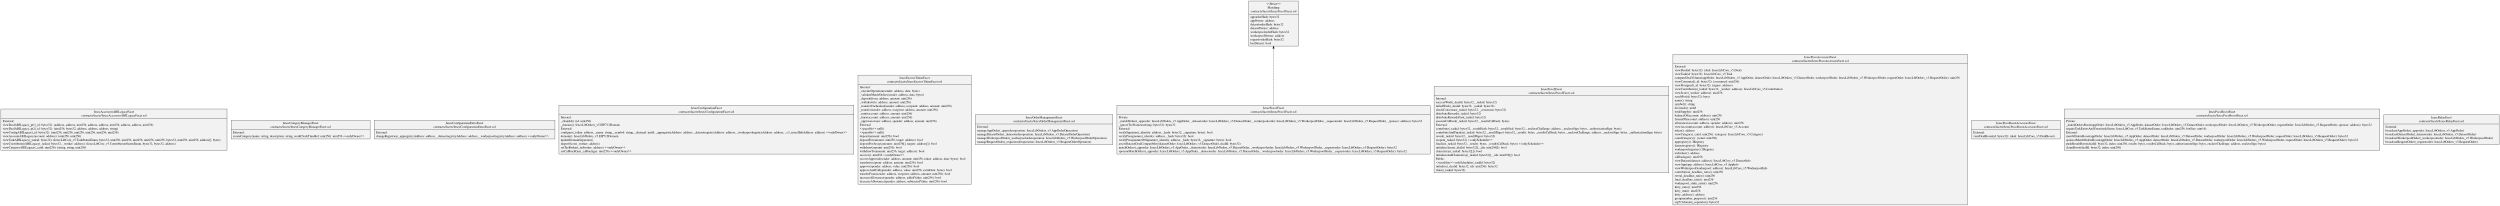
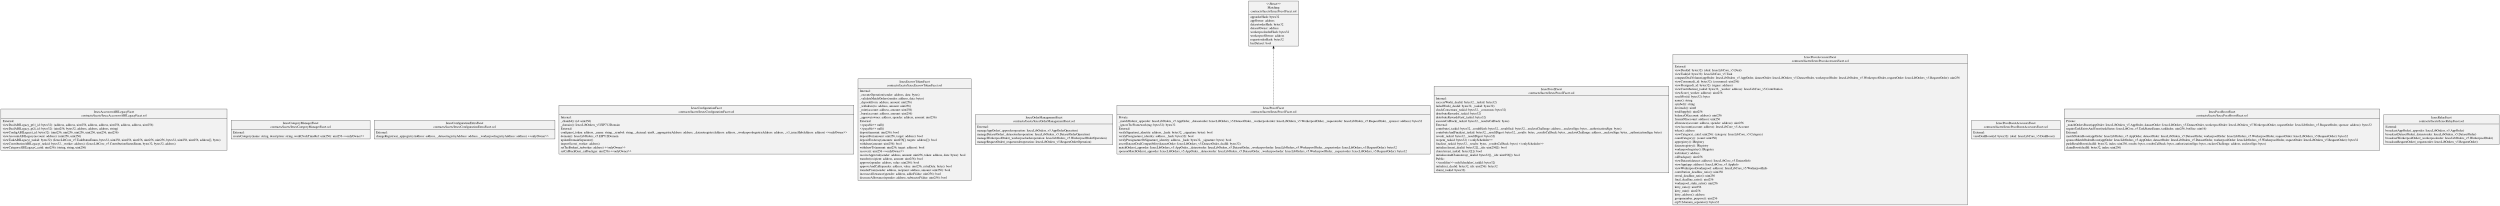
<svg xmlns="http://www.w3.org/2000/svg" width="11144pt" height="918pt" viewBox="0.00 0.00 11144.13 918.00">
  <g id="graph0" class="graph" transform="scale(1 1) rotate(0) translate(4 914)">
    <polygon fill="white" stroke="transparent" points="-4,4 -4,-914 11140.13,-914 11140.13,4 -4,4" />
    <g id="node1" class="node">
      <polygon fill="#f2f2f2" stroke="black" points="0,-244.1 0,-428.1 1007.92,-428.1 1007.92,-244.1 0,-244.1" />
      <text text-anchor="middle" x="503.96" y="-411.5" font-family="Times,serif" font-size="14.00">IexecAccessorsABILegacyFacet</text>
      <text text-anchor="middle" x="503.96" y="-394.7" font-family="Times,serif" font-size="14.00">contracts/facets/IexecAccessorsABILegacyFacet.sol</text>
      <polyline fill="none" stroke="black" points="0,-386.5 1007.92,-386.5 " />
      <text text-anchor="start" x="8" y="-369.9" font-family="Times,serif" font-size="14.00">External:</text>
      <text text-anchor="start" x="8" y="-353.1" font-family="Times,serif" font-size="14.00">    viewDealABILegacy_pt1(_id: bytes32): (address, address, uint256, address, address, uint256, address, address, uint256)</text>
      <text text-anchor="start" x="8" y="-336.3" font-family="Times,serif" font-size="14.00">    viewDealABILegacy_pt2(_id: bytes32): (uint256, bytes32, address, address, address, string)</text>
      <text text-anchor="start" x="8" y="-319.5" font-family="Times,serif" font-size="14.00">    viewConfigABILegacy(_id: bytes32): (uint256, uint256, uint256, uint256, uint256, uint256)</text>
      <text text-anchor="start" x="8" y="-302.7" font-family="Times,serif" font-size="14.00">    viewAccountABILegacy(account: address): (uint256, uint256)</text>
      <text text-anchor="start" x="8" y="-285.9" font-family="Times,serif" font-size="14.00">    viewTaskABILegacy(_taskid: bytes32): (IexecLibCore_v5.TaskStatusEnum, bytes32, uint256, uint256, uint256, uint256, uint256, bytes32, uint256, uint256, address[], bytes)</text>
      <text text-anchor="start" x="8" y="-269.1" font-family="Times,serif" font-size="14.00">    viewContributionABILegacy(_taskid: bytes32, _worker: address): (IexecLibCore_v5.ContributionStatusEnum, bytes32, bytes32, address)</text>
      <text text-anchor="start" x="8" y="-252.3" font-family="Times,serif" font-size="14.00">    viewCategoryABILegacy(_catid: uint256): (string, string, uint256)</text>
    </g>
    <g id="node2" class="node">
      <polygon fill="#f2f2f2" stroke="black" points="1026.2,-294.5 1026.2,-377.7 1645.71,-377.7 1645.71,-294.5 1026.2,-294.5" />
      <text text-anchor="middle" x="1335.96" y="-361.1" font-family="Times,serif" font-size="14.00">IexecCategoryManagerFacet</text>
      <text text-anchor="middle" x="1335.96" y="-344.3" font-family="Times,serif" font-size="14.00">contracts/facets/IexecCategoryManagerFacet.sol</text>
      <polyline fill="none" stroke="black" points="1026.2,-336.1 1645.71,-336.1 " />
      <text text-anchor="start" x="1034.2" y="-319.5" font-family="Times,serif" font-size="14.00">External:</text>
      <text text-anchor="start" x="1034.2" y="-302.7" font-family="Times,serif" font-size="14.00">    createCategory(name: string, description: string, workClockTimeRef: uint256): uint256 &lt;&lt;onlyOwner&gt;&gt;</text>
    </g>
    <g id="node3" class="node">
      <polygon fill="#f2f2f2" stroke="black" points="1664.1,-294.5 1664.1,-377.7 2469.82,-377.7 2469.82,-294.5 1664.1,-294.5" />
      <text text-anchor="middle" x="2066.96" y="-361.1" font-family="Times,serif" font-size="14.00">IexecConfigurationExtraFacet</text>
      <text text-anchor="middle" x="2066.96" y="-344.3" font-family="Times,serif" font-size="14.00">contracts/facets/IexecConfigurationExtraFacet.sol</text>
      <polyline fill="none" stroke="black" points="1664.1,-336.1 2469.82,-336.1 " />
      <text text-anchor="start" x="1672.1" y="-319.5" font-family="Times,serif" font-size="14.00">External:</text>
      <text text-anchor="start" x="1672.1" y="-302.7" font-family="Times,serif" font-size="14.00">    changeRegistries(_appregistryAddress: address, _datasetregistryAddress: address, _workerpoolregistryAddress: address) &lt;&lt;onlyOwner&gt;&gt;</text>
    </g>
    <g id="node4" class="node">
      <polygon fill="#f2f2f2" stroke="black" points="2487.61,-227.3 2487.61,-444.9 3802.3,-444.9 3802.3,-227.3 2487.61,-227.3" />
      <text text-anchor="middle" x="3144.96" y="-428.3" font-family="Times,serif" font-size="14.00">IexecConfigurationFacet</text>
      <text text-anchor="middle" x="3144.96" y="-411.5" font-family="Times,serif" font-size="14.00">contracts/facets/IexecConfigurationFacet.sol</text>
      <polyline fill="none" stroke="black" points="2487.61,-403.3 3802.3,-403.3 " />
      <text text-anchor="start" x="2495.61" y="-386.7" font-family="Times,serif" font-size="14.00">Internal:</text>
      <text text-anchor="start" x="2495.61" y="-369.9" font-family="Times,serif" font-size="14.00">    _chainId(): (id: uint256)</text>
      <text text-anchor="start" x="2495.61" y="-353.1" font-family="Times,serif" font-size="14.00">    _domain(): IexecLibOrders_v5.EIP712Domain</text>
      <text text-anchor="start" x="2495.61" y="-336.3" font-family="Times,serif" font-size="14.00">External:</text>
      <text text-anchor="start" x="2495.61" y="-319.5" font-family="Times,serif" font-size="14.00">    configure(_token: address, _name: string, _symbol: string, _decimal: uint8, _appregistryAddress: address, _datasetregistryAddress: address, _workerpoolregistryAddress: address, _v3_iexecHubAddress: address) &lt;&lt;onlyOwner&gt;&gt;</text>
      <text text-anchor="start" x="2495.61" y="-302.7" font-family="Times,serif" font-size="14.00">    domain(): IexecLibOrders_v5.EIP712Domain</text>
      <text text-anchor="start" x="2495.61" y="-285.9" font-family="Times,serif" font-size="14.00">    updateDomainSeparator()</text>
      <text text-anchor="start" x="2495.61" y="-269.1" font-family="Times,serif" font-size="14.00">    importScore(_worker: address)</text>
      <text text-anchor="start" x="2495.61" y="-252.3" font-family="Times,serif" font-size="14.00">    setTeeBroker(_teebroker: address) &lt;&lt;onlyOwner&gt;&gt;</text>
      <text text-anchor="start" x="2495.61" y="-235.5" font-family="Times,serif" font-size="14.00">    setCallbackGas(_callbackgas: uint256) &lt;&lt;onlyOwner&gt;&gt;</text>
    </g>
    <g id="node5" class="node">
-       <polygon fill="#f2f2f2" stroke="black" points="3820.61,-92.9 3820.61,-579.3 4325.31,-579.3 4325.31,-92.9 3820.61,-92.9" />
-       <text text-anchor="middle" x="4072.96" y="-562.7" font-family="Times,serif" font-size="14.00">IexecEscrowTokenFacet</text>
-       <text text-anchor="middle" x="4072.96" y="-545.9" font-family="Times,serif" font-size="14.00">contracts/facets/IexecEscrowTokenFacet.sol</text>
-       <polyline fill="none" stroke="black" points="3820.61,-537.7 4325.31,-537.7 " />
-       <text text-anchor="start" x="3828.61" y="-521.1" font-family="Times,serif" font-size="14.00">Internal:</text>
-       <text text-anchor="start" x="3828.61" y="-504.3" font-family="Times,serif" font-size="14.00">    _executeOperation(sender: address, data: bytes)</text>
-       <text text-anchor="start" x="3828.61" y="-487.5" font-family="Times,serif" font-size="14.00">    _validateMatchOrders(sender: address, data: bytes)</text>
-       <text text-anchor="start" x="3828.61" y="-470.7" font-family="Times,serif" font-size="14.00">    _deposit(from: address, amount: uint256)</text>
-       <text text-anchor="start" x="3828.61" y="-453.9" font-family="Times,serif" font-size="14.00">    _withdraw(to: address, amount: uint256)</text>
-       <text text-anchor="start" x="3828.61" y="-437.1" font-family="Times,serif" font-size="14.00">    _transferUnchecked(sender: address, recipient: address, amount: uint256)</text>
-       <text text-anchor="start" x="3828.61" y="-420.3" font-family="Times,serif" font-size="14.00">    _transfer(sender: address, recipient: address, amount: uint256)</text>
-       <text text-anchor="start" x="3828.61" y="-403.5" font-family="Times,serif" font-size="14.00">    _mint(account: address, amount: uint256)</text>
-       <text text-anchor="start" x="3828.61" y="-386.7" font-family="Times,serif" font-size="14.00">    _burn(account: address, amount: uint256)</text>
-       <text text-anchor="start" x="3828.61" y="-369.9" font-family="Times,serif" font-size="14.00">    _approve(owner: address, spender: address, amount: uint256)</text>
-       <text text-anchor="start" x="3828.61" y="-353.1" font-family="Times,serif" font-size="14.00">External:</text>
+       <polygon fill="#f2f2f2" stroke="black" points="3820.61,-109.7 3820.61,-562.5 4325.31,-562.5 4325.31,-109.7 3820.61,-109.7" />
+       <text text-anchor="middle" x="4072.96" y="-545.9" font-family="Times,serif" font-size="14.00">IexecEscrowTokenFacet</text>
+       <text text-anchor="middle" x="4072.96" y="-529.1" font-family="Times,serif" font-size="14.00">contracts/facets/IexecEscrowTokenFacet.sol</text>
+       <polyline fill="none" stroke="black" points="3820.61,-520.9 4325.31,-520.9 " />
+       <text text-anchor="start" x="3828.61" y="-504.3" font-family="Times,serif" font-size="14.00">Internal:</text>
+       <text text-anchor="start" x="3828.61" y="-487.5" font-family="Times,serif" font-size="14.00">    _executeOperation(sender: address, data: bytes)</text>
+       <text text-anchor="start" x="3828.61" y="-470.7" font-family="Times,serif" font-size="14.00">    _validateMatchOrders(sender: address, data: bytes)</text>
+       <text text-anchor="start" x="3828.61" y="-453.9" font-family="Times,serif" font-size="14.00">    _deposit(from: address, amount: uint256)</text>
+       <text text-anchor="start" x="3828.61" y="-437.1" font-family="Times,serif" font-size="14.00">    _withdraw(to: address, amount: uint256)</text>
+       <text text-anchor="start" x="3828.61" y="-420.3" font-family="Times,serif" font-size="14.00">    _mint(account: address, amount: uint256)</text>
+       <text text-anchor="start" x="3828.61" y="-403.5" font-family="Times,serif" font-size="14.00">    _burn(account: address, amount: uint256)</text>
+       <text text-anchor="start" x="3828.61" y="-386.7" font-family="Times,serif" font-size="14.00">    _approve(owner: address, spender: address, amount: uint256)</text>
+       <text text-anchor="start" x="3828.61" y="-369.9" font-family="Times,serif" font-size="14.00">External:</text>
+       <text text-anchor="start" x="3828.61" y="-353.1" font-family="Times,serif" font-size="14.00">    &lt;&lt;payable&gt;&gt; null()</text>
      <text text-anchor="start" x="3828.61" y="-336.3" font-family="Times,serif" font-size="14.00">    &lt;&lt;payable&gt;&gt; null()</text>
-       <text text-anchor="start" x="3828.61" y="-319.5" font-family="Times,serif" font-size="14.00">    &lt;&lt;payable&gt;&gt; null()</text>
-       <text text-anchor="start" x="3828.61" y="-302.7" font-family="Times,serif" font-size="14.00">    deposit(amount: uint256): bool</text>
-       <text text-anchor="start" x="3828.61" y="-285.9" font-family="Times,serif" font-size="14.00">    depositFor(amount: uint256, target: address): bool</text>
-       <text text-anchor="start" x="3828.61" y="-269.1" font-family="Times,serif" font-size="14.00">    depositForArray(amounts: uint256[], targets: address[]): bool</text>
-       <text text-anchor="start" x="3828.61" y="-252.3" font-family="Times,serif" font-size="14.00">    withdraw(amount: uint256): bool</text>
-       <text text-anchor="start" x="3828.61" y="-235.5" font-family="Times,serif" font-size="14.00">    withdrawTo(amount: uint256, target: address): bool</text>
-       <text text-anchor="start" x="3828.61" y="-218.7" font-family="Times,serif" font-size="14.00">    recover(): uint256 &lt;&lt;onlyOwner&gt;&gt;</text>
-       <text text-anchor="start" x="3828.61" y="-201.9" font-family="Times,serif" font-size="14.00">    receiveApproval(sender: address, amount: uint256, token: address, data: bytes): bool</text>
-       <text text-anchor="start" x="3828.61" y="-185.1" font-family="Times,serif" font-size="14.00">    transfer(recipient: address, amount: uint256): bool</text>
-       <text text-anchor="start" x="3828.61" y="-168.3" font-family="Times,serif" font-size="14.00">    approve(spender: address, value: uint256): bool</text>
-       <text text-anchor="start" x="3828.61" y="-151.5" font-family="Times,serif" font-size="14.00">    approveAndCall(spender: address, value: uint256, extraData: bytes): bool</text>
-       <text text-anchor="start" x="3828.61" y="-134.7" font-family="Times,serif" font-size="14.00">    transferFrom(sender: address, recipient: address, amount: uint256): bool</text>
-       <text text-anchor="start" x="3828.61" y="-117.9" font-family="Times,serif" font-size="14.00">    increaseAllowance(spender: address, addedValue: uint256): bool</text>
-       <text text-anchor="start" x="3828.61" y="-101.1" font-family="Times,serif" font-size="14.00">    decreaseAllowance(spender: address, subtractedValue: uint256): bool</text>
+       <text text-anchor="start" x="3828.61" y="-319.5" font-family="Times,serif" font-size="14.00">    deposit(amount: uint256): bool</text>
+       <text text-anchor="start" x="3828.61" y="-302.7" font-family="Times,serif" font-size="14.00">    depositFor(amount: uint256, target: address): bool</text>
+       <text text-anchor="start" x="3828.61" y="-285.9" font-family="Times,serif" font-size="14.00">    depositForArray(amounts: uint256[], targets: address[]): bool</text>
+       <text text-anchor="start" x="3828.61" y="-269.1" font-family="Times,serif" font-size="14.00">    withdraw(amount: uint256): bool</text>
+       <text text-anchor="start" x="3828.61" y="-252.3" font-family="Times,serif" font-size="14.00">    withdrawTo(amount: uint256, target: address): bool</text>
+       <text text-anchor="start" x="3828.61" y="-235.5" font-family="Times,serif" font-size="14.00">    recover(): uint256 &lt;&lt;onlyOwner&gt;&gt;</text>
+       <text text-anchor="start" x="3828.61" y="-218.7" font-family="Times,serif" font-size="14.00">    receiveApproval(sender: address, amount: uint256, token: address, data: bytes): bool</text>
+       <text text-anchor="start" x="3828.61" y="-201.9" font-family="Times,serif" font-size="14.00">    transfer(recipient: address, amount: uint256): bool</text>
+       <text text-anchor="start" x="3828.61" y="-185.1" font-family="Times,serif" font-size="14.00">    approve(spender: address, value: uint256): bool</text>
+       <text text-anchor="start" x="3828.61" y="-168.3" font-family="Times,serif" font-size="14.00">    approveAndCall(spender: address, value: uint256, extraData: bytes): bool</text>
+       <text text-anchor="start" x="3828.61" y="-151.5" font-family="Times,serif" font-size="14.00">    transferFrom(sender: address, recipient: address, amount: uint256): bool</text>
+       <text text-anchor="start" x="3828.61" y="-134.7" font-family="Times,serif" font-size="14.00">    increaseAllowance(spender: address, addedValue: uint256): bool</text>
+       <text text-anchor="start" x="3828.61" y="-117.9" font-family="Times,serif" font-size="14.00">    decreaseAllowance(spender: address, subtractedValue: uint256): bool</text>
    </g>
    <g id="node6" class="node">
      <polygon fill="#f2f2f2" stroke="black" points="4343.41,-269.3 4343.41,-402.9 4956.5,-402.9 4956.5,-269.3 4343.41,-269.3" />
      <text text-anchor="middle" x="4649.96" y="-386.3" font-family="Times,serif" font-size="14.00">IexecOrderManagementFacet</text>
      <text text-anchor="middle" x="4649.96" y="-369.5" font-family="Times,serif" font-size="14.00">contracts/facets/IexecOrderManagementFacet.sol</text>
      <polyline fill="none" stroke="black" points="4343.41,-361.3 4956.5,-361.3 " />
      <text text-anchor="start" x="4351.41" y="-344.7" font-family="Times,serif" font-size="14.00">External:</text>
      <text text-anchor="start" x="4351.41" y="-327.9" font-family="Times,serif" font-size="14.00">    manageAppOrder(_apporderoperation: IexecLibOrders_v5.AppOrderOperation)</text>
      <text text-anchor="start" x="4351.41" y="-311.1" font-family="Times,serif" font-size="14.00">    manageDatasetOrder(_datasetorderoperation: IexecLibOrders_v5.DatasetOrderOperation)</text>
      <text text-anchor="start" x="4351.41" y="-294.3" font-family="Times,serif" font-size="14.00">    manageWorkerpoolOrder(_workerpoolorderoperation: IexecLibOrders_v5.WorkerpoolOrderOperation)</text>
      <text text-anchor="start" x="4351.41" y="-277.5" font-family="Times,serif" font-size="14.00">    manageRequestOrder(_requestorderoperation: IexecLibOrders_v5.RequestOrderOperation)</text>
    </g>
    <g id="node7" class="node">
      <polygon fill="#f2f2f2" stroke="black" points="5561.75,-708.7 5561.75,-909.5 5784.16,-909.5 5784.16,-708.7 5561.75,-708.7" />
      <text text-anchor="middle" x="5672.96" y="-892.9" font-family="Times,serif" font-size="14.00">&lt;&lt;Struct&gt;&gt;</text>
      <text text-anchor="middle" x="5672.96" y="-876.1" font-family="Times,serif" font-size="14.00">Matching</text>
      <text text-anchor="middle" x="5672.96" y="-859.3" font-family="Times,serif" font-size="14.00">contracts/facets/IexecPoco1Facet.sol</text>
      <polyline fill="none" stroke="black" points="5561.75,-851.1 5784.16,-851.1 " />
      <text text-anchor="start" x="5569.75" y="-834.5" font-family="Times,serif" font-size="14.00">apporderHash: bytes32</text>
      <text text-anchor="start" x="5569.75" y="-817.7" font-family="Times,serif" font-size="14.00">appOwner: address</text>
      <text text-anchor="start" x="5569.75" y="-800.9" font-family="Times,serif" font-size="14.00">datasetorderHash: bytes32</text>
      <text text-anchor="start" x="5569.75" y="-784.1" font-family="Times,serif" font-size="14.00">datasetOwner: address</text>
      <text text-anchor="start" x="5569.75" y="-767.3" font-family="Times,serif" font-size="14.00">workerpoolorderHash: bytes32</text>
      <text text-anchor="start" x="5569.75" y="-750.5" font-family="Times,serif" font-size="14.00">workerpoolOwner: address</text>
      <text text-anchor="start" x="5569.75" y="-733.7" font-family="Times,serif" font-size="14.00">requestorderHash: bytes32</text>
      <text text-anchor="start" x="5569.75" y="-716.9" font-family="Times,serif" font-size="14.00">hasDataset: bool</text>
    </g>
    <g id="node8" class="node">
      <polygon fill="#f2f2f2" stroke="black" points="4974.93,-227.3 4974.93,-444.9 6370.99,-444.9 6370.99,-227.3 4974.93,-227.3" />
      <text text-anchor="middle" x="5672.96" y="-428.3" font-family="Times,serif" font-size="14.00">IexecPoco1Facet</text>
      <text text-anchor="middle" x="5672.96" y="-411.5" font-family="Times,serif" font-size="14.00">contracts/facets/IexecPoco1Facet.sol</text>
      <polyline fill="none" stroke="black" points="4974.93,-403.3 6370.99,-403.3 " />
      <text text-anchor="start" x="4982.93" y="-386.7" font-family="Times,serif" font-size="14.00">Private:</text>
      <text text-anchor="start" x="4982.93" y="-369.9" font-family="Times,serif" font-size="14.00">    _matchOrders(_apporder: IexecLibOrders_v5.AppOrder, _datasetorder: IexecLibOrders_v5.DatasetOrder, _workerpoolorder: IexecLibOrders_v5.WorkerpoolOrder, _requestorder: IexecLibOrders_v5.RequestOrder, _sponsor: address): bytes32</text>
      <text text-anchor="start" x="4982.93" y="-353.1" font-family="Times,serif" font-size="14.00">    _ignoreTeeFramework(tag: bytes32): bytes32</text>
      <text text-anchor="start" x="4982.93" y="-336.3" font-family="Times,serif" font-size="14.00">External:</text>
      <text text-anchor="start" x="4982.93" y="-319.5" font-family="Times,serif" font-size="14.00">    verifySignature(_identity: address, _hash: bytes32, _signature: bytes): bool</text>
      <text text-anchor="start" x="4982.93" y="-302.7" font-family="Times,serif" font-size="14.00">    verifyPresignature(_identity: address, _hash: bytes32): bool</text>
      <text text-anchor="start" x="4982.93" y="-285.9" font-family="Times,serif" font-size="14.00">    verifyPresignatureOrSignature(_identity: address, _hash: bytes32, _signature: bytes): bool</text>
      <text text-anchor="start" x="4982.93" y="-269.1" font-family="Times,serif" font-size="14.00">    assertDatasetDealCompatibility(datasetOrder: IexecLibOrders_v5.DatasetOrder, dealId: bytes32)</text>
      <text text-anchor="start" x="4982.93" y="-252.3" font-family="Times,serif" font-size="14.00">    matchOrders(_apporder: IexecLibOrders_v5.AppOrder, _datasetorder: IexecLibOrders_v5.DatasetOrder, _workerpoolorder: IexecLibOrders_v5.WorkerpoolOrder, _requestorder: IexecLibOrders_v5.RequestOrder): bytes32</text>
      <text text-anchor="start" x="4982.93" y="-235.5" font-family="Times,serif" font-size="14.00">    sponsorMatchOrders(_apporder: IexecLibOrders_v5.AppOrder, _datasetorder: IexecLibOrders_v5.DatasetOrder, _workerpoolorder: IexecLibOrders_v5.WorkerpoolOrder, _requestorder: IexecLibOrders_v5.RequestOrder): bytes32</text>
    </g>
    <g id="edge1" class="edge">
      <path fill="none" stroke="black" stroke-dasharray="5,2" d="M5672.96,-445.16C5672.96,-521.05 5672.96,-622.22 5672.96,-698.47" />
      <polygon fill="black" stroke="black" points="5669.46,-698.58 5672.96,-708.58 5676.46,-698.58 5669.46,-698.58" />
    </g>
    <g id="node9" class="node">
      <polygon fill="#f2f2f2" stroke="black" points="6388.59,-143.3 6388.59,-528.9 7435.33,-528.9 7435.33,-143.3 6388.59,-143.3" />
      <text text-anchor="middle" x="6911.96" y="-512.3" font-family="Times,serif" font-size="14.00">IexecPoco2Facet</text>
      <text text-anchor="middle" x="6911.96" y="-495.5" font-family="Times,serif" font-size="14.00">contracts/facets/IexecPoco2Facet.sol</text>
      <polyline fill="none" stroke="black" points="6388.59,-487.3 7435.33,-487.3 " />
      <text text-anchor="start" x="6396.59" y="-470.7" font-family="Times,serif" font-size="14.00">Internal:</text>
      <text text-anchor="start" x="6396.59" y="-453.9" font-family="Times,serif" font-size="14.00">    successWork(_dealid: bytes32, _taskid: bytes32)</text>
      <text text-anchor="start" x="6396.59" y="-437.1" font-family="Times,serif" font-size="14.00">    failedWork(_dealid: bytes32, _taskid: bytes32)</text>
      <text text-anchor="start" x="6396.59" y="-420.3" font-family="Times,serif" font-size="14.00">    checkConsensus(_taskid: bytes32, _consensus: bytes32)</text>
      <text text-anchor="start" x="6396.59" y="-403.5" font-family="Times,serif" font-size="14.00">    distributeRewards(_taskid: bytes32)</text>
      <text text-anchor="start" x="6396.59" y="-386.7" font-family="Times,serif" font-size="14.00">    distributeRewardsFast(_taskid: bytes32)</text>
      <text text-anchor="start" x="6396.59" y="-369.9" font-family="Times,serif" font-size="14.00">    executeCallback(_taskid: bytes32, _resultsCallback: bytes)</text>
      <text text-anchor="start" x="6396.59" y="-353.1" font-family="Times,serif" font-size="14.00">External:</text>
      <text text-anchor="start" x="6396.59" y="-336.3" font-family="Times,serif" font-size="14.00">    contribute(_taskid: bytes32, _resultHash: bytes32, _resultSeal: bytes32, _enclaveChallenge: address, _enclaveSign: bytes, _authorizationSign: bytes)</text>
      <text text-anchor="start" x="6396.59" y="-319.5" font-family="Times,serif" font-size="14.00">    contributeAndFinalize(_taskid: bytes32, _resultDigest: bytes32, _results: bytes, _resultsCallback: bytes, _enclaveChallenge: address, _enclaveSign: bytes, _authorizationSign: bytes)</text>
      <text text-anchor="start" x="6396.59" y="-302.7" font-family="Times,serif" font-size="14.00">    reveal(_taskid: bytes32, _resultDigest: bytes32)</text>
      <text text-anchor="start" x="6396.59" y="-285.9" font-family="Times,serif" font-size="14.00">    reopen(_taskid: bytes32) &lt;&lt;onlyScheduler&gt;&gt;</text>
      <text text-anchor="start" x="6396.59" y="-269.1" font-family="Times,serif" font-size="14.00">    finalize(_taskid: bytes32, _results: bytes, _resultsCallback: bytes) &lt;&lt;onlyScheduler&gt;&gt;</text>
      <text text-anchor="start" x="6396.59" y="-252.3" font-family="Times,serif" font-size="14.00">    initializeArray(_dealid: bytes32[], _idx: uint256[]): bool</text>
      <text text-anchor="start" x="6396.59" y="-235.5" font-family="Times,serif" font-size="14.00">    claimArray(_taskid: bytes32[]): bool</text>
      <text text-anchor="start" x="6396.59" y="-218.7" font-family="Times,serif" font-size="14.00">    initializeAndClaimArray(_dealid: bytes32[], _idx: uint256[]): bool</text>
      <text text-anchor="start" x="6396.59" y="-201.9" font-family="Times,serif" font-size="14.00">Public:</text>
      <text text-anchor="start" x="6396.59" y="-185.1" font-family="Times,serif" font-size="14.00">    &lt;&lt;modifier&gt;&gt; onlyScheduler(_taskId: bytes32)</text>
      <text text-anchor="start" x="6396.59" y="-168.3" font-family="Times,serif" font-size="14.00">    initialize(_dealid: bytes32, idx: uint256): bytes32</text>
      <text text-anchor="start" x="6396.59" y="-151.5" font-family="Times,serif" font-size="14.00">    claim(_taskid: bytes32)</text>
    </g>
    <g id="node10" class="node">
      <polygon fill="#f2f2f2" stroke="black" points="7453.34,-0.5 7453.34,-671.7 8766.57,-671.7 8766.57,-0.5 7453.34,-0.5" />
      <text text-anchor="middle" x="8109.96" y="-655.1" font-family="Times,serif" font-size="14.00">IexecPocoAccessorsFacet</text>
      <text text-anchor="middle" x="8109.96" y="-638.3" font-family="Times,serif" font-size="14.00">contracts/facets/IexecPocoAccessorsFacet.sol</text>
      <polyline fill="none" stroke="black" points="7453.34,-630.1 8766.57,-630.1 " />
      <text text-anchor="start" x="7461.34" y="-613.5" font-family="Times,serif" font-size="14.00">External:</text>
      <text text-anchor="start" x="7461.34" y="-596.7" font-family="Times,serif" font-size="14.00">    viewDeal(id: bytes32): (deal: IexecLibCore_v5.Deal)</text>
      <text text-anchor="start" x="7461.34" y="-579.9" font-family="Times,serif" font-size="14.00">    viewTask(id: bytes32): IexecLibCore_v5.Task</text>
      <text text-anchor="start" x="7461.34" y="-563.1" font-family="Times,serif" font-size="14.00">    computeDealVolume(appOrder: IexecLibOrders_v5.AppOrder, datasetOrder: IexecLibOrders_v5.DatasetOrder, workerpoolOrder: IexecLibOrders_v5.WorkerpoolOrder, requestOrder: IexecLibOrders_v5.RequestOrder): uint256</text>
      <text text-anchor="start" x="7461.34" y="-546.3" font-family="Times,serif" font-size="14.00">    viewConsumed(_id: bytes32): (consumed: uint256)</text>
      <text text-anchor="start" x="7461.34" y="-529.5" font-family="Times,serif" font-size="14.00">    viewPresigned(_id: bytes32): (signer: address)</text>
      <text text-anchor="start" x="7461.34" y="-512.7" font-family="Times,serif" font-size="14.00">    viewContribution(_taskid: bytes32, _worker: address): IexecLibCore_v5.Contribution</text>
      <text text-anchor="start" x="7461.34" y="-495.9" font-family="Times,serif" font-size="14.00">    viewScore(_worker: address): uint256</text>
      <text text-anchor="start" x="7461.34" y="-479.1" font-family="Times,serif" font-size="14.00">    resultFor(id: bytes32): bytes</text>
      <text text-anchor="start" x="7461.34" y="-462.3" font-family="Times,serif" font-size="14.00">    name(): string</text>
      <text text-anchor="start" x="7461.34" y="-445.5" font-family="Times,serif" font-size="14.00">    symbol(): string</text>
      <text text-anchor="start" x="7461.34" y="-428.7" font-family="Times,serif" font-size="14.00">    decimals(): uint8</text>
      <text text-anchor="start" x="7461.34" y="-411.9" font-family="Times,serif" font-size="14.00">    totalSupply(): uint256</text>
      <text text-anchor="start" x="7461.34" y="-395.1" font-family="Times,serif" font-size="14.00">    balanceOf(account: address): uint256</text>
      <text text-anchor="start" x="7461.34" y="-378.3" font-family="Times,serif" font-size="14.00">    frozenOf(account: address): uint256</text>
      <text text-anchor="start" x="7461.34" y="-361.5" font-family="Times,serif" font-size="14.00">    allowance(account: address, spender: address): uint256</text>
      <text text-anchor="start" x="7461.34" y="-344.7" font-family="Times,serif" font-size="14.00">    viewAccount(account: address): IexecLibCore_v5.Account</text>
      <text text-anchor="start" x="7461.34" y="-327.9" font-family="Times,serif" font-size="14.00">    token(): address</text>
      <text text-anchor="start" x="7461.34" y="-311.1" font-family="Times,serif" font-size="14.00">    viewCategory(_catid: uint256): (category: IexecLibCore_v5.Category)</text>
      <text text-anchor="start" x="7461.34" y="-294.3" font-family="Times,serif" font-size="14.00">    countCategory(): (count: uint256)</text>
      <text text-anchor="start" x="7461.34" y="-277.5" font-family="Times,serif" font-size="14.00">    appregistry(): IRegistry</text>
      <text text-anchor="start" x="7461.34" y="-260.7" font-family="Times,serif" font-size="14.00">    datasetregistry(): IRegistry</text>
      <text text-anchor="start" x="7461.34" y="-243.9" font-family="Times,serif" font-size="14.00">    workerpoolregistry(): IRegistry</text>
      <text text-anchor="start" x="7461.34" y="-227.1" font-family="Times,serif" font-size="14.00">    teebroker(): address</text>
      <text text-anchor="start" x="7461.34" y="-210.3" font-family="Times,serif" font-size="14.00">    callbackgas(): uint256</text>
      <text text-anchor="start" x="7461.34" y="-193.5" font-family="Times,serif" font-size="14.00">    viewDataset(dataset: address): IexecLibCore_v5.DatasetInfo</text>
      <text text-anchor="start" x="7461.34" y="-176.7" font-family="Times,serif" font-size="14.00">    viewApp(app: address): IexecLibCore_v5.AppInfo</text>
      <text text-anchor="start" x="7461.34" y="-159.9" font-family="Times,serif" font-size="14.00">    viewWorkerpool(workerpool: address): IexecLibCore_v5.WorkerpoolInfo</text>
      <text text-anchor="start" x="7461.34" y="-143.1" font-family="Times,serif" font-size="14.00">    contribution_deadline_ratio(): uint256</text>
      <text text-anchor="start" x="7461.34" y="-126.3" font-family="Times,serif" font-size="14.00">    reveal_deadline_ratio(): uint256</text>
      <text text-anchor="start" x="7461.34" y="-109.5" font-family="Times,serif" font-size="14.00">    final_deadline_ratio(): uint256</text>
      <text text-anchor="start" x="7461.34" y="-92.7" font-family="Times,serif" font-size="14.00">    workerpool_stake_ratio(): uint256</text>
      <text text-anchor="start" x="7461.34" y="-75.9" font-family="Times,serif" font-size="14.00">    kitty_ratio(): uint256</text>
      <text text-anchor="start" x="7461.34" y="-59.1" font-family="Times,serif" font-size="14.00">    kitty_min(): uint256</text>
      <text text-anchor="start" x="7461.34" y="-42.3" font-family="Times,serif" font-size="14.00">    kitty_address(): address</text>
      <text text-anchor="start" x="7461.34" y="-25.5" font-family="Times,serif" font-size="14.00">    groupmember_purpose(): uint256</text>
      <text text-anchor="start" x="7461.34" y="-8.7" font-family="Times,serif" font-size="14.00">    eip712domain_separator(): bytes32</text>
    </g>
    <g id="node11" class="node">
      <polygon fill="#f2f2f2" stroke="black" points="8784.23,-294.5 8784.23,-377.7 9179.69,-377.7 9179.69,-294.5 8784.23,-294.5" />
      <text text-anchor="middle" x="8981.96" y="-361.1" font-family="Times,serif" font-size="14.00">IexecPocoBoostAccessorsFacet</text>
      <text text-anchor="middle" x="8981.96" y="-344.3" font-family="Times,serif" font-size="14.00">contracts/facets/IexecPocoBoostAccessorsFacet.sol</text>
      <polyline fill="none" stroke="black" points="8784.23,-336.1 9179.69,-336.1 " />
      <text text-anchor="start" x="8792.23" y="-319.5" font-family="Times,serif" font-size="14.00">External:</text>
      <text text-anchor="start" x="8792.23" y="-302.7" font-family="Times,serif" font-size="14.00">    viewDealBoost(id: bytes32): (deal: IexecLibCore_v5.DealBoost)</text>
    </g>
    <g id="node12" class="node">
      <polygon fill="#f2f2f2" stroke="black" points="9197.87,-244.1 9197.87,-428.1 10604.05,-428.1 10604.05,-244.1 9197.87,-244.1" />
      <text text-anchor="middle" x="9900.96" y="-411.5" font-family="Times,serif" font-size="14.00">IexecPocoBoostFacet</text>
      <text text-anchor="middle" x="9900.96" y="-394.7" font-family="Times,serif" font-size="14.00">contracts/facets/IexecPocoBoostFacet.sol</text>
      <polyline fill="none" stroke="black" points="9197.87,-386.5 10604.05,-386.5 " />
      <text text-anchor="start" x="9205.87" y="-369.9" font-family="Times,serif" font-size="14.00">Private:</text>
      <text text-anchor="start" x="9205.87" y="-353.1" font-family="Times,serif" font-size="14.00">    _matchOrdersBoost(appOrder: IexecLibOrders_v5.AppOrder, datasetOrder: IexecLibOrders_v5.DatasetOrder, workerpoolOrder: IexecLibOrders_v5.WorkerpoolOrder, requestOrder: IexecLibOrders_v5.RequestOrder, sponsor: address): bytes32</text>
      <text text-anchor="start" x="9205.87" y="-336.3" font-family="Times,serif" font-size="14.00">    requireTaskExistsAndUnset(taskStatus: IexecLibCore_v5.TaskStatusEnum, taskIndex: uint256, botSize: uint16)</text>
      <text text-anchor="start" x="9205.87" y="-319.5" font-family="Times,serif" font-size="14.00">External:</text>
      <text text-anchor="start" x="9205.87" y="-302.7" font-family="Times,serif" font-size="14.00">    matchOrdersBoost(appOrder: IexecLibOrders_v5.AppOrder, datasetOrder: IexecLibOrders_v5.DatasetOrder, workerpoolOrder: IexecLibOrders_v5.WorkerpoolOrder, requestOrder: IexecLibOrders_v5.RequestOrder): bytes32</text>
      <text text-anchor="start" x="9205.87" y="-285.9" font-family="Times,serif" font-size="14.00">    sponsorMatchOrdersBoost(appOrder: IexecLibOrders_v5.AppOrder, datasetOrder: IexecLibOrders_v5.DatasetOrder, workerpoolOrder: IexecLibOrders_v5.WorkerpoolOrder, requestOrder: IexecLibOrders_v5.RequestOrder): bytes32</text>
      <text text-anchor="start" x="9205.87" y="-269.1" font-family="Times,serif" font-size="14.00">    pushResultBoost(dealId: bytes32, index: uint256, results: bytes, resultsCallback: bytes, authorizationSign: bytes, enclaveChallenge: address, enclaveSign: bytes)</text>
      <text text-anchor="start" x="9205.87" y="-252.3" font-family="Times,serif" font-size="14.00">    claimBoost(dealId: bytes32, index: uint256)</text>
    </g>
    <g id="node13" class="node">
      <polygon fill="#f2f2f2" stroke="black" points="10621.78,-269.3 10621.78,-402.9 11136.13,-402.9 11136.13,-269.3 10621.78,-269.3" />
      <text text-anchor="middle" x="10878.96" y="-386.3" font-family="Times,serif" font-size="14.00">IexecRelayFacet</text>
      <text text-anchor="middle" x="10878.96" y="-369.5" font-family="Times,serif" font-size="14.00">contracts/facets/IexecRelayFacet.sol</text>
      <polyline fill="none" stroke="black" points="10621.78,-361.3 11136.13,-361.3 " />
      <text text-anchor="start" x="10629.78" y="-344.7" font-family="Times,serif" font-size="14.00">External:</text>
      <text text-anchor="start" x="10629.78" y="-327.9" font-family="Times,serif" font-size="14.00">    broadcastAppOrder(_apporder: IexecLibOrders_v5.AppOrder)</text>
      <text text-anchor="start" x="10629.78" y="-311.1" font-family="Times,serif" font-size="14.00">    broadcastDatasetOrder(_datasetorder: IexecLibOrders_v5.DatasetOrder)</text>
      <text text-anchor="start" x="10629.78" y="-294.3" font-family="Times,serif" font-size="14.00">    broadcastWorkerpoolOrder(_workerpoolorder: IexecLibOrders_v5.WorkerpoolOrder)</text>
      <text text-anchor="start" x="10629.78" y="-277.5" font-family="Times,serif" font-size="14.00">    broadcastRequestOrder(_requestorder: IexecLibOrders_v5.RequestOrder)</text>
    </g>
  </g>
</svg>
